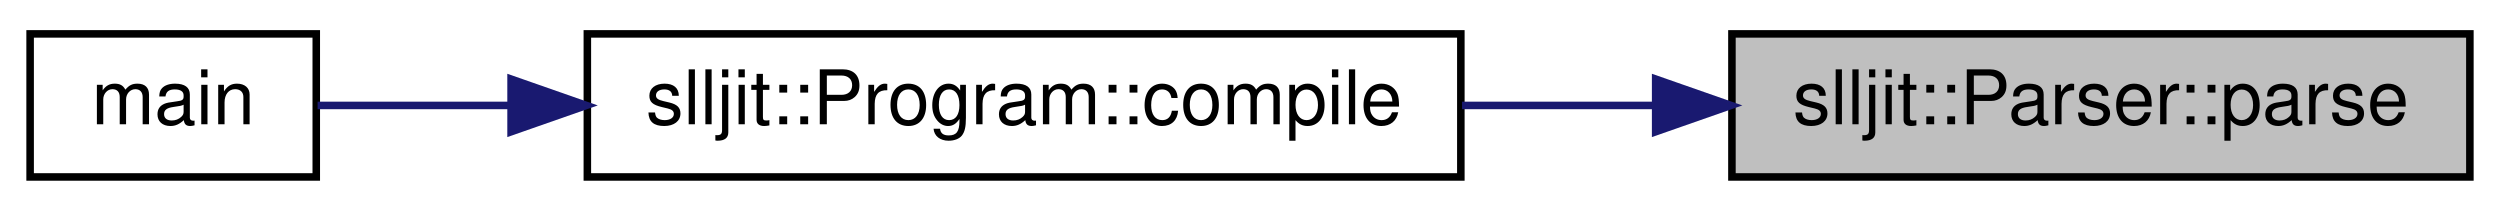
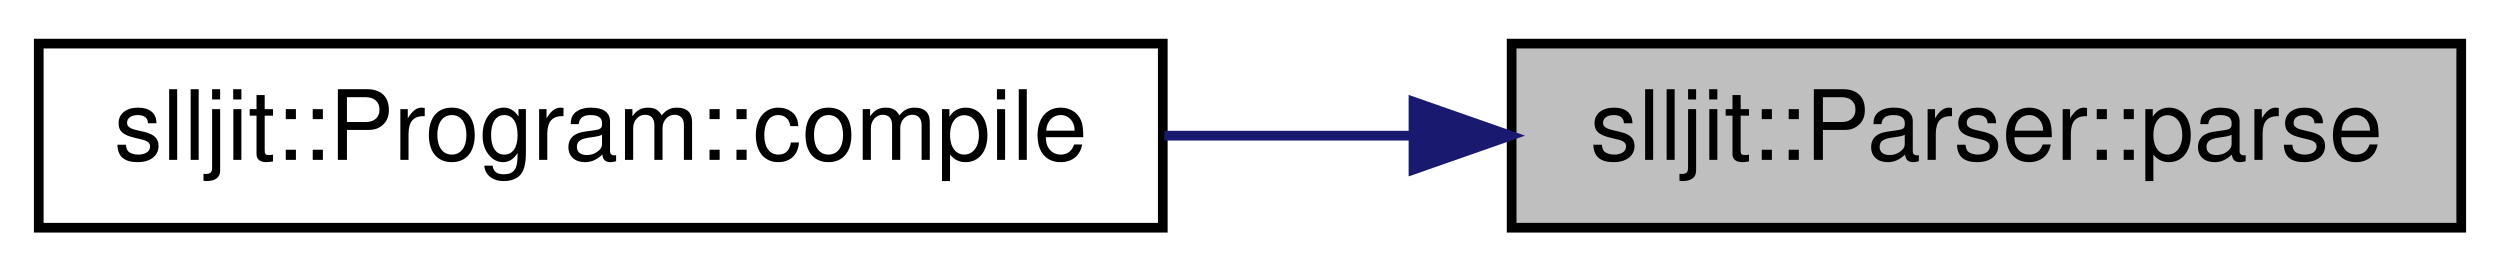
- <svg xmlns="http://www.w3.org/2000/svg" xmlns:xlink="http://www.w3.org/1999/xlink" width="332pt" height="28pt" viewBox="0.00 0.00 332.00 28.00">
+ <svg xmlns="http://www.w3.org/2000/svg" xmlns:xlink="http://www.w3.org/1999/xlink" width="258pt" height="28pt" viewBox="0.00 0.00 258.00 28.00">
  <g id="graph0" class="graph" transform="scale(1 1) rotate(0) translate(4 24)">
    <g id="node1" class="node">
      <g id="a_node1">
        <a xlink:title=" ">
-           <polygon fill="#bfbfbf" stroke="black" points="226,-0.5 226,-19.5 324,-19.5 324,-0.5 226,-0.5" />
-           <text text-anchor="middle" x="275" y="-7.5" font-family="Helvetica,sans-Serif" font-size="10.00">slljit::Parser::parse</text>
+           <polygon fill="#bfbfbf" stroke="black" points="152,-0.5 152,-19.5 250,-19.5 250,-0.5 152,-0.5" />
+           <text text-anchor="middle" x="201" y="-7.5" font-family="Helvetica,sans-Serif" font-size="10.00">slljit::Parser::parse</text>
        </a>
      </g>
    </g>
    <g id="node2" class="node">
      <g id="a_node2">
        <a xlink:href="classslljit_1_1_program.html#ae4d26526a7dd9c69ebe92fb43736696b" target="_top" xlink:title=" ">
-           <polygon fill="none" stroke="black" points="74,-0.5 74,-19.5 190,-19.5 190,-0.5 74,-0.5" />
-           <text text-anchor="middle" x="132" y="-7.5" font-family="Helvetica,sans-Serif" font-size="10.00">slljit::Program::compile</text>
+           <polygon fill="none" stroke="black" points="0,-0.5 0,-19.5 116,-19.5 116,-0.5 0,-0.5" />
+           <text text-anchor="middle" x="58" y="-7.5" font-family="Helvetica,sans-Serif" font-size="10.00">slljit::Program::compile</text>
        </a>
      </g>
    </g>
    <g id="edge1" class="edge">
-       <path fill="none" stroke="midnightblue" d="M215.72,-10C207.27,-10 198.58,-10 190.16,-10" />
-       <polygon fill="midnightblue" stroke="midnightblue" points="215.87,-13.5 225.87,-10 215.87,-6.5 215.87,-13.5" />
-     </g>
-     <g id="node3" class="node">
-       <g id="a_node3">
-         <a xlink:href="compiler__cli_8cpp.html#a3c04138a5bfe5d72780bb7e82a18e627" target="_top" xlink:title=" ">
-           <polygon fill="none" stroke="black" points="0,-0.5 0,-19.5 38,-19.5 38,-0.5 0,-0.5" />
-           <text text-anchor="middle" x="19" y="-7.5" font-family="Helvetica,sans-Serif" font-size="10.00">main</text>
-         </a>
-       </g>
-     </g>
-     <g id="edge2" class="edge">
-       <path fill="none" stroke="midnightblue" d="M63.62,-10C54.3,-10 45.44,-10 38.18,-10" />
-       <polygon fill="midnightblue" stroke="midnightblue" points="63.87,-13.5 73.87,-10 63.87,-6.5 63.87,-13.5" />
+       <path fill="none" stroke="midnightblue" d="M141.72,-10C133.27,-10 124.58,-10 116.16,-10" />
+       <polygon fill="midnightblue" stroke="midnightblue" points="141.87,-13.5 151.87,-10 141.87,-6.5 141.87,-13.5" />
    </g>
  </g>
</svg>
